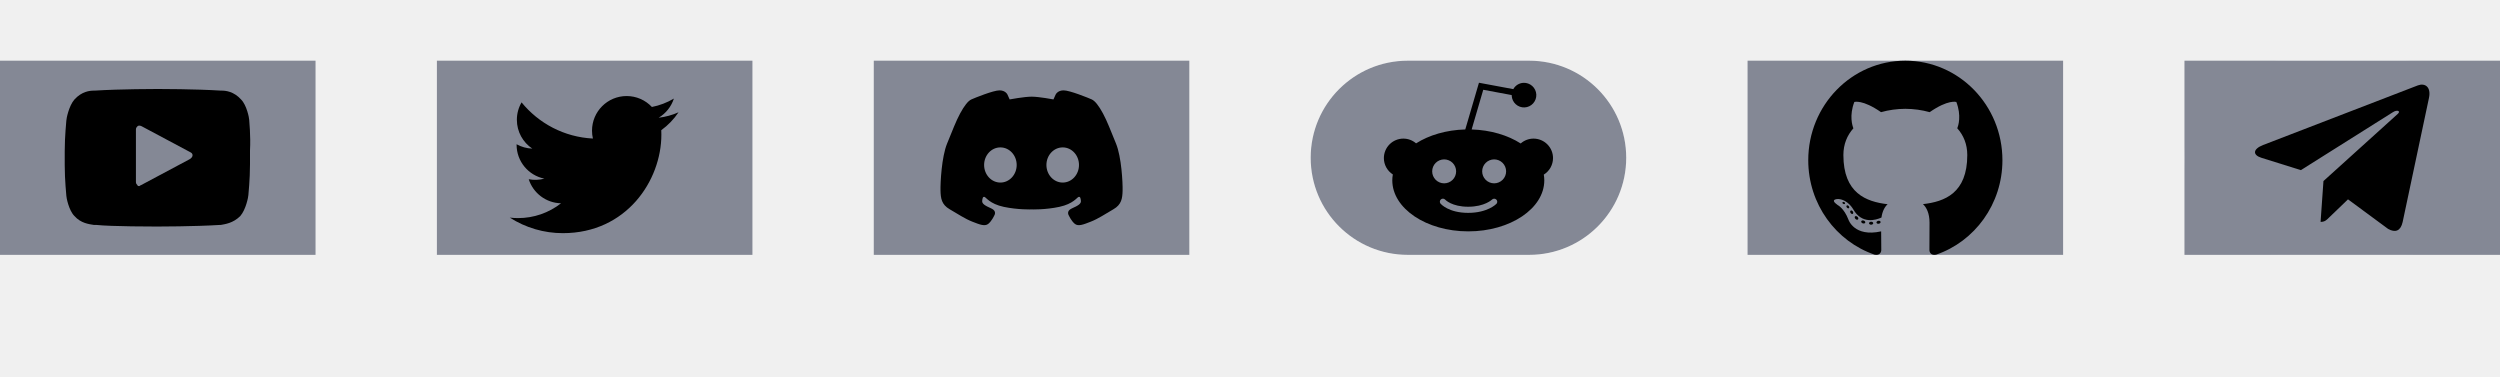
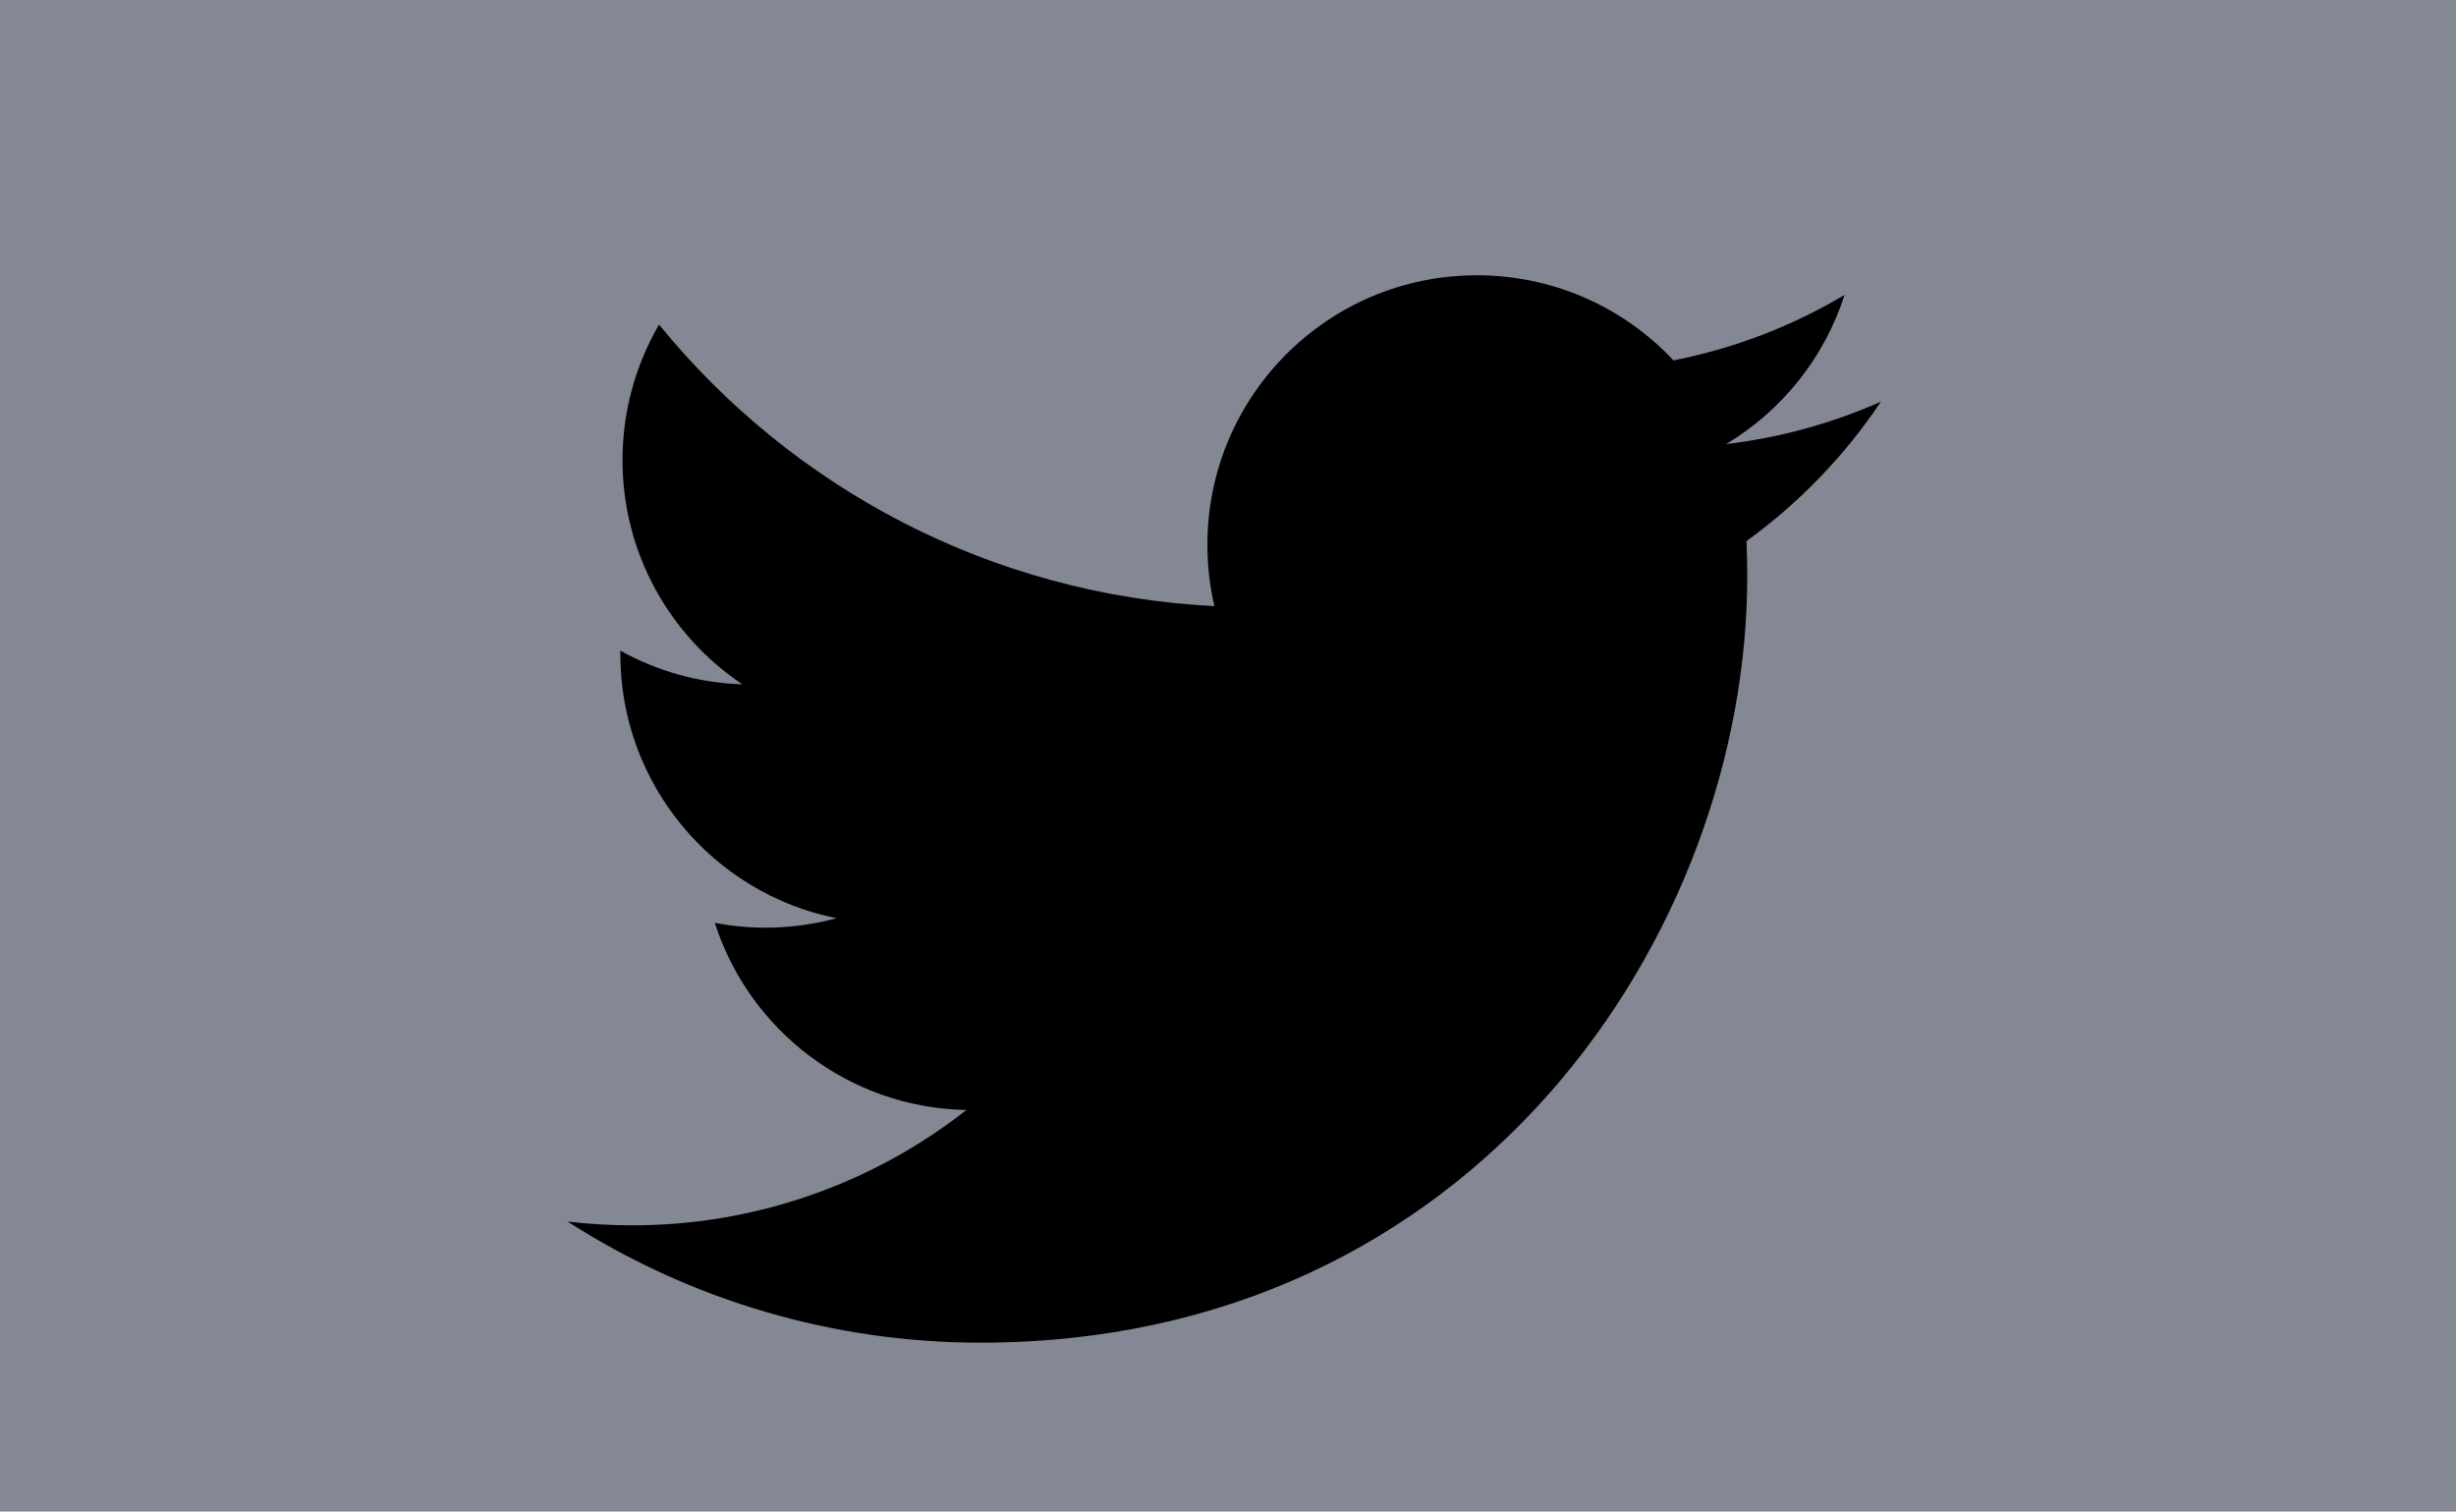
- <svg xmlns="http://www.w3.org/2000/svg" width="206" height="31" viewBox="0 0 206 31" fill="none">
-   <rect y="5" width="26" height="16" fill="#848895" />
-   <path d="M20.533 9.867C20.533 9.733 20.333 8.667 19.867 8.2C19.267 7.534 18.6 7.467 18.267 7.467H18.2C16.133 7.333 13.067 7.333 13 7.333C13 7.333 9.867 7.333 7.8 7.467H7.733C7.4 7.467 6.733 7.534 6.133 8.2C5.667 8.733 5.467 9.8 5.467 9.934C5.467 10 5.333 11.2 5.333 12.467V13.6C5.333 14.867 5.467 16.067 5.467 16.134C5.467 16.267 5.667 17.334 6.133 17.8C6.667 18.4 7.333 18.467 7.733 18.534H7.933C9.133 18.667 12.8 18.667 12.933 18.667C12.933 18.667 16.067 18.667 18.133 18.534H18.2C18.533 18.467 19.2 18.4 19.8 17.8C20.267 17.267 20.467 16.2 20.467 16.067C20.467 16 20.6 14.8 20.6 13.534V12.4C20.667 11.2 20.533 9.934 20.533 9.867ZM15.6 13.133L11.6 15.267C11.533 15.267 11.533 15.334 11.467 15.334C11.4 15.334 11.333 15.334 11.333 15.267C11.267 15.2 11.2 15.133 11.2 15V10.667C11.2 10.534 11.267 10.467 11.333 10.4C11.4 10.334 11.533 10.334 11.667 10.4L15.667 12.534C15.8 12.6 15.867 12.667 15.867 12.8C15.867 12.934 15.733 13.067 15.6 13.133Z" fill="black" />
-   <rect x="72" y="5" width="26" height="16" fill="#848895" />
-   <path d="M82.359 7.446C81.85 7.446 80.318 8.068 80.043 8.192C79.768 8.316 79.463 8.704 79.117 9.344C78.77 9.984 78.492 10.732 78.039 11.833C77.588 12.934 77.482 15.056 77.498 15.704C77.513 16.352 77.587 16.858 78.251 17.241C78.914 17.623 79.501 18.024 80.118 18.265C80.736 18.506 81.157 18.679 81.444 18.438C81.73 18.198 81.918 17.776 81.918 17.776C81.918 17.776 82.19 17.399 81.678 17.173C81.165 16.947 80.909 16.789 80.932 16.555C80.954 16.322 80.992 16.194 81.12 16.224C81.248 16.254 81.55 16.796 82.709 17.045C83.869 17.293 85 17.256 85 17.256C85 17.256 86.131 17.294 87.291 17.045C88.45 16.796 88.752 16.254 88.88 16.224C89.008 16.194 89.045 16.322 89.068 16.555C89.091 16.789 88.835 16.947 88.322 17.173C87.81 17.399 88.082 17.776 88.082 17.776C88.082 17.776 88.27 18.197 88.556 18.438C88.842 18.679 89.264 18.506 89.881 18.265C90.499 18.024 91.086 17.624 91.749 17.241C92.413 16.858 92.487 16.352 92.502 15.704C92.518 15.057 92.412 12.934 91.96 11.833C91.508 10.732 91.23 9.984 90.883 9.344C90.537 8.704 90.231 8.316 89.957 8.191C89.682 8.068 88.149 7.446 87.641 7.446C87.132 7.446 86.982 7.8 86.982 7.8L86.805 8.192C86.805 8.192 85.614 7.965 85.008 7.965C84.401 7.965 83.195 8.192 83.195 8.192L83.018 7.8C83.018 7.8 82.868 7.446 82.359 7.446ZM82.414 12.146H82.433C83.174 12.146 83.775 12.794 83.775 13.594C83.775 14.394 83.174 15.043 82.433 15.043C81.692 15.043 81.091 14.394 81.091 13.594C81.091 12.802 81.68 12.156 82.414 12.146ZM87.567 12.146H87.586C88.32 12.156 88.909 12.802 88.909 13.594C88.909 14.394 88.308 15.043 87.567 15.043C86.825 15.043 86.225 14.394 86.225 13.594C86.225 12.794 86.825 12.146 87.567 12.146Z" fill="black" />
-   <rect x="144" y="5" width="26" height="16" fill="#848895" />
-   <g clip-path="url(#clip0_1_376)">
-     <path fill-rule="evenodd" clip-rule="evenodd" d="M157 5C152.582 5 149 8.672 149 13.202C149 16.827 151.292 19.901 154.471 20.986C154.871 21.062 155.018 20.808 155.018 20.591C155.018 20.396 155.01 19.75 155.007 19.064C152.781 19.56 152.311 18.096 152.311 18.096C151.947 17.148 151.423 16.896 151.423 16.896C150.697 16.387 151.478 16.398 151.478 16.398C152.281 16.455 152.704 17.243 152.704 17.243C153.418 18.497 154.576 18.134 155.032 17.925C155.104 17.395 155.311 17.033 155.54 16.828C153.763 16.62 151.895 15.917 151.895 12.774C151.895 11.879 152.208 11.147 152.72 10.572C152.636 10.366 152.363 9.531 152.797 8.402C152.797 8.402 153.469 8.181 154.998 9.242C155.636 9.061 156.32 8.97 157 8.966C157.68 8.97 158.365 9.061 159.004 9.242C160.531 8.181 161.202 8.402 161.202 8.402C161.637 9.532 161.363 10.366 161.28 10.572C161.794 11.147 162.104 11.879 162.104 12.774C162.104 15.925 160.232 16.618 158.451 16.821C158.738 17.076 158.993 17.575 158.993 18.34C158.993 19.438 158.984 20.321 158.984 20.591C158.984 20.81 159.128 21.065 159.534 20.985C162.711 19.899 165 16.825 165 13.202C165 8.672 161.418 5 157 5Z" fill="black" />
-     <path fill-rule="evenodd" clip-rule="evenodd" d="M152.03 16.777C152.012 16.818 151.95 16.83 151.893 16.802C151.835 16.775 151.802 16.72 151.821 16.678C151.838 16.637 151.901 16.625 151.959 16.653C152.017 16.68 152.05 16.736 152.03 16.777ZM152.354 17.148C152.316 17.183 152.241 17.167 152.191 17.11C152.138 17.052 152.129 16.976 152.167 16.939C152.207 16.902 152.279 16.92 152.331 16.977C152.384 17.035 152.394 17.111 152.354 17.148ZM152.669 17.62C152.621 17.655 152.54 17.622 152.491 17.549C152.442 17.476 152.442 17.389 152.492 17.354C152.542 17.319 152.62 17.35 152.671 17.422C152.72 17.497 152.72 17.584 152.669 17.62ZM153.102 18.076C153.058 18.126 152.964 18.113 152.896 18.045C152.826 17.979 152.807 17.885 152.851 17.835C152.895 17.785 152.989 17.799 153.058 17.866C153.127 17.933 153.148 18.027 153.102 18.076ZM153.698 18.341C153.678 18.405 153.588 18.434 153.498 18.407C153.408 18.379 153.348 18.304 153.366 18.239C153.385 18.174 153.476 18.144 153.567 18.173C153.657 18.201 153.717 18.276 153.698 18.341ZM154.353 18.39C154.355 18.458 154.278 18.514 154.183 18.515C154.087 18.517 154.01 18.463 154.009 18.396C154.009 18.328 154.084 18.273 154.179 18.271C154.275 18.269 154.353 18.323 154.353 18.39ZM154.962 18.284C154.973 18.35 154.907 18.418 154.813 18.436C154.72 18.453 154.634 18.413 154.622 18.347C154.61 18.279 154.678 18.212 154.77 18.194C154.865 18.177 154.95 18.218 154.962 18.284Z" fill="black" />
-   </g>
-   <rect x="36" y="5" width="26" height="16" fill="#848895" />
-   <path d="M55.912 9.252C55.391 9.483 54.839 9.634 54.273 9.701C54.869 9.344 55.315 8.783 55.528 8.122C54.968 8.455 54.355 8.689 53.716 8.815C53.449 8.53 53.127 8.303 52.769 8.148C52.411 7.993 52.025 7.914 51.634 7.914C50.059 7.914 48.782 9.191 48.782 10.767C48.782 10.99 48.807 11.207 48.856 11.416C46.485 11.297 44.383 10.162 42.977 8.436C42.723 8.871 42.59 9.367 42.59 9.87C42.59 10.86 43.094 11.733 43.859 12.245C43.406 12.23 42.963 12.108 42.567 11.887L42.567 11.924C42.567 13.305 43.55 14.458 44.855 14.72C44.435 14.834 43.995 14.851 43.567 14.769C43.93 15.902 44.983 16.727 46.231 16.75C45.221 17.543 43.973 17.973 42.689 17.971C42.459 17.971 42.232 17.957 42.008 17.931C43.313 18.769 44.831 19.214 46.381 19.212C51.628 19.212 54.497 14.866 54.497 11.097C54.497 10.973 54.494 10.85 54.489 10.727C55.047 10.324 55.529 9.824 55.912 9.252Z" fill="black" />
-   <rect x="180" y="5" width="26" height="16" rx="8" fill="white" />
-   <rect x="180" y="5" width="26" height="16" fill="#848895" />
-   <path d="M200.147 8.07L197.977 18.3C197.814 19.022 197.387 19.202 196.78 18.862L193.475 16.426L191.88 17.96C191.704 18.136 191.556 18.284 191.216 18.284L191.453 14.918L197.579 9.382C197.846 9.145 197.522 9.013 197.165 9.251L189.592 14.019L186.332 12.999C185.623 12.777 185.61 12.29 186.479 11.949L199.232 7.036C199.822 6.815 200.339 7.168 200.147 8.07Z" fill="black" />
-   <g clip-path="url(#clip1_1_376)">
-     <rect x="108" y="5" width="26" height="16" rx="8" fill="white" />
-     <rect x="108" y="5" width="26" height="16" fill="#848895" />
-     <path d="M127.969 13.027C127.969 12.601 127.8 12.193 127.499 11.892C127.198 11.591 126.789 11.422 126.364 11.421C125.974 11.421 125.597 11.563 125.306 11.822C124.244 11.142 122.827 10.714 121.264 10.668L122.22 7.397L124.568 7.834C124.568 7.853 124.564 7.871 124.565 7.89C124.579 8.159 124.699 8.411 124.899 8.591C125.099 8.771 125.362 8.865 125.63 8.852C125.899 8.838 126.151 8.718 126.331 8.518C126.511 8.318 126.605 8.055 126.592 7.787C126.578 7.518 126.458 7.266 126.258 7.086C126.058 6.906 125.795 6.812 125.527 6.825C125.356 6.834 125.19 6.887 125.044 6.977C124.899 7.068 124.779 7.195 124.696 7.344L124.695 7.344L121.866 6.818L120.739 10.667C119.172 10.709 117.751 11.135 116.684 11.813C116.394 11.56 116.021 11.421 115.636 11.421C115.21 11.422 114.802 11.591 114.501 11.892C114.2 12.193 114.031 12.601 114.031 13.027C114.031 13.575 114.312 14.08 114.769 14.374C114.74 14.535 114.726 14.699 114.725 14.862C114.725 17.18 117.535 19.065 120.988 19.065C124.442 19.065 127.25 17.18 127.25 14.862C127.25 14.702 127.236 14.544 127.209 14.388C127.441 14.244 127.633 14.044 127.766 13.806C127.898 13.568 127.969 13.3 127.969 13.027ZM118.012 14.12C118.012 13.99 118.037 13.862 118.087 13.742C118.136 13.622 118.209 13.514 118.301 13.422C118.392 13.331 118.501 13.258 118.621 13.208C118.741 13.159 118.869 13.133 118.999 13.133C119.128 13.133 119.256 13.159 119.376 13.209C119.496 13.258 119.605 13.331 119.696 13.422C119.788 13.514 119.86 13.623 119.91 13.743C119.959 13.862 119.985 13.991 119.985 14.12C119.985 14.382 119.881 14.633 119.696 14.818C119.511 15.003 119.26 15.107 118.998 15.107C118.736 15.107 118.485 15.002 118.3 14.817C118.115 14.632 118.012 14.381 118.012 14.12ZM123.314 16.789C123.285 16.819 122.577 17.54 120.977 17.54C119.368 17.54 118.725 16.809 118.698 16.778C118.658 16.727 118.638 16.662 118.644 16.598C118.65 16.533 118.681 16.473 118.731 16.43C118.78 16.387 118.844 16.365 118.909 16.369C118.974 16.372 119.035 16.401 119.08 16.449C119.095 16.464 119.631 17.035 120.976 17.035C122.345 17.035 122.945 16.444 122.951 16.438C122.998 16.395 123.061 16.371 123.125 16.372C123.189 16.373 123.25 16.398 123.297 16.443C123.343 16.488 123.37 16.548 123.374 16.612C123.377 16.676 123.355 16.74 123.314 16.789ZM123.118 15.107C122.988 15.107 122.86 15.081 122.74 15.031C122.621 14.982 122.512 14.909 122.42 14.818C122.328 14.726 122.256 14.617 122.206 14.498C122.156 14.378 122.131 14.25 122.131 14.12C122.131 13.991 122.156 13.863 122.206 13.743C122.255 13.623 122.328 13.514 122.419 13.423C122.511 13.331 122.62 13.258 122.739 13.209C122.859 13.159 122.987 13.133 123.117 13.133C123.379 13.133 123.63 13.237 123.815 13.422C124 13.607 124.104 13.858 124.104 14.12C124.104 14.381 124 14.632 123.815 14.817C123.63 15.002 123.379 15.106 123.118 15.107Z" fill="black" />
-   </g>
-   <defs>
-     <clipPath id="clip0_1_376">
-       <rect width="16" height="16" fill="white" transform="translate(149 5)" />
-     </clipPath>
-     <clipPath id="clip1_1_376">
-       <rect x="108" y="5" width="26" height="16" rx="8" fill="white" />
-     </clipPath>
-   </defs>
+ <svg xmlns="http://www.w3.org/2000/svg" width="26" height="16" viewBox="0 0 26 16" fill="none">
+   <rect width="26" height="16" fill="#848895" />
+   <path d="M19.912 4.252C19.391 4.483 18.839 4.634 18.273 4.701C18.869 4.344 19.315 3.783 19.527 3.122C18.968 3.455 18.355 3.689 17.716 3.815C17.449 3.53 17.127 3.303 16.769 3.148C16.411 2.993 16.024 2.914 15.634 2.914C14.059 2.914 12.782 4.191 12.782 5.766C12.782 5.99 12.807 6.207 12.856 6.416C10.485 6.297 8.383 5.162 6.977 3.436C6.723 3.872 6.59 4.367 6.59 4.87C6.59 5.86 7.094 6.733 7.859 7.244C7.406 7.23 6.963 7.108 6.567 6.887L6.567 6.924C6.567 8.305 7.55 9.458 8.855 9.72C8.435 9.834 7.995 9.851 7.567 9.769C7.93 10.902 8.983 11.727 10.231 11.75C9.221 12.543 7.973 12.973 6.689 12.971C6.459 12.971 6.232 12.957 6.009 12.931C7.313 13.769 8.831 14.214 10.381 14.213C15.628 14.213 18.497 9.866 18.497 6.097C18.497 5.973 18.494 5.85 18.489 5.728C19.047 5.324 19.529 4.824 19.912 4.252Z" fill="black" />
</svg>
